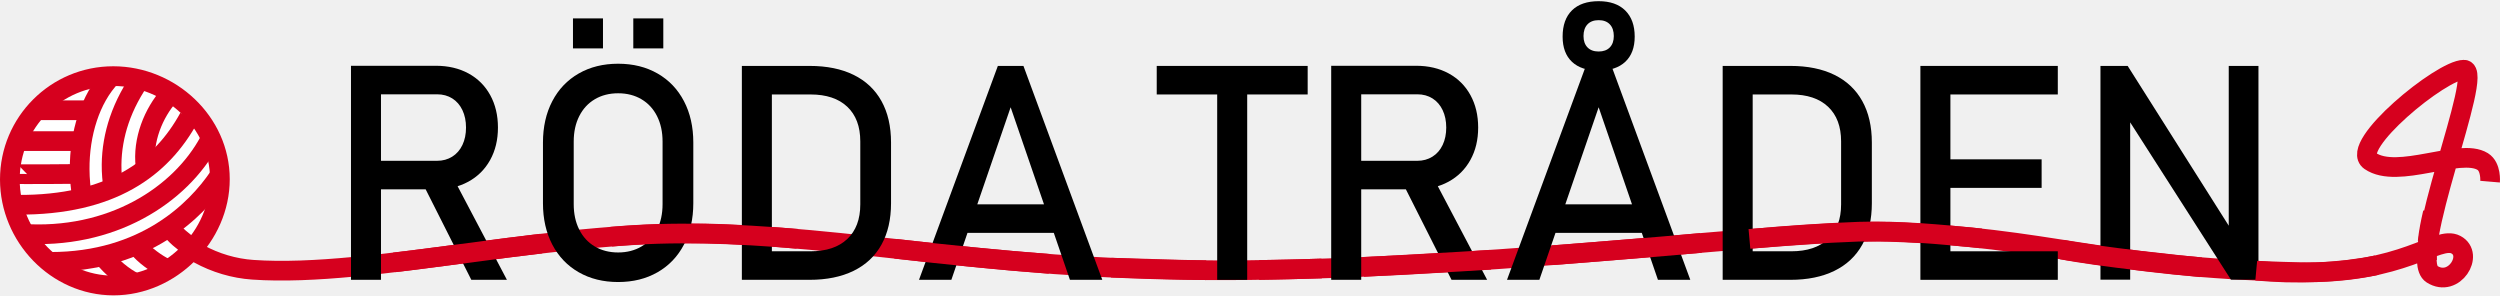
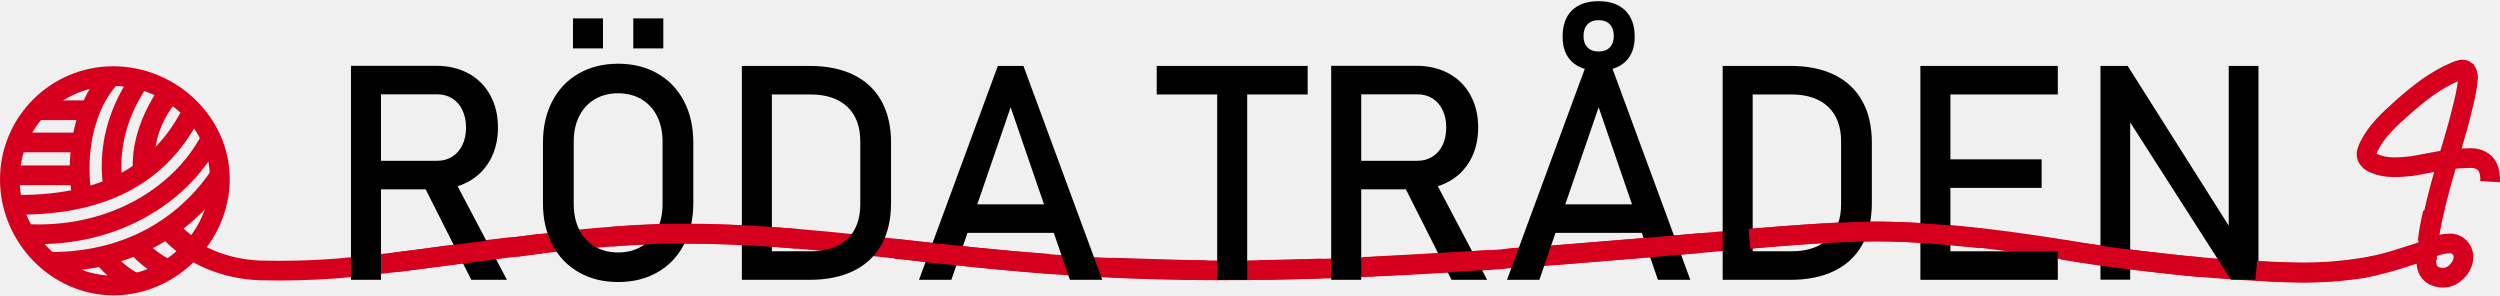
- <svg xmlns="http://www.w3.org/2000/svg" version="1.0" id="Lager_1" x="0px" y="0px" viewBox="0 0 3808.63 450" style="enable-background:new 0 0 3808.63 450;" xml:space="preserve">
+ <svg xmlns="http://www.w3.org/2000/svg" version="1.1" id="Lager_1" x="0px" y="0px" viewBox="0 0 3808.63 449.96" style="enable-background:new 0 0 3808.63 449.96;" xml:space="preserve">
  <style type="text/css">
	.st0{fill:none;stroke:#D6001E;stroke-width:30;stroke-miterlimit:10;}
- 	.st1{fill:#FFFFFF;stroke:#D6001E;stroke-width:30;stroke-miterlimit:10;}
- 	.st2{fill:none;stroke:#FF0000;stroke-width:30;stroke-miterlimit:10;}
+ 	.st1{fill:none;stroke:#FF0000;stroke-width:30;stroke-miterlimit:10;}
</style>
-   <path class="st0" d="M253,144.96c-96,147,18.46,258.11,132,266c183.85,12.78,465.98-64.81,715.43-54.54  c245.11,10.09,442.21,59.24,803.78,55.05c413.58-4.79,825.19-63.27,975.59-58.17c242.75,8.23,319.35,54.19,622.61,61.3  c159.34,3.74,210.7-56.8,239.04-41.84c28.34,14.96-2.72,66.38-36.43,44.93c-39.81-25.34,81.62-311.49,48.68-311.49  c-34.23,0-175.73,116.27-142.98,138.89c42.13,29.11,136.66-20.68,171.57,1.02c13.15,8.17,11.23,30.64,11.23,30.64" />
-   <path class="st1" d="M335,272.96c0,86.98-75.02,162-162,162S15,360.44,15,273.46s70.52-157.5,157.5-157.5S335,185.97,335,272.96z" />
+   <path class="st0" d="M255.84,350C291,389.96,344,409.96,396,411.96c39,1,78,0,118-3c57-5,111-12,168-20c5,0,10-1,15-2c8-1,15-1,23-3  c18-3,36-5,54-7c5,0,10-1,15-1c72-10,142-17,213-19c198-6,393,30,591,45c233,18,462,9,695-7c5-1,10-1,15-2c18-1,35-2,53-3  c110-9,219-18,329-28c50-4,100-8,150-9c101-2,199,10,301,26c103,17,202,29,304,34c38,1,75,4,113,1c15-1,30-3,45-5c17-4,33-7,49-12  c13-4,25-8,38-12c15-6,30-14,47-14c11-1,21,9,21,20s-6,20-15,27c-9,6-20,7-30,2c-15-8-12-26-10-40c8-66,29-126,47-190  c6-24,13-47,15-72c0-3-1-7-3-10c-5-4-11-1-16,1c-31,13-56,33-81,55c-20,18-39,35-51,59c-2,5-5,10-3,16c2,5,6,8,11,10c18,8,38,6,58,4  c29-5,56-12,85-12c11-1,23,2,29,12c4,7,5,16,4.53,23.81" />
+   <path class="st0" d="M253,144.96c-17.82,27.29-31.46,58.07-35.01,90.72c-0.83,7.62-1.1,15.31-0.76,22.97" />
+   <path class="st0" d="M335,272.96c0,86.98-75.02,162-162,162S15,360.44,15,273.46s70.52-157.5,157.5-157.5S335,185.97,335,272.96z" />
  <path class="st0" d="M333,269.96c-34,50-112,129-256,129" />
  <path class="st0" d="M319,214.96c-44,82-149,151-287,141" />
  <path class="st0" d="M288,178.96c-42,77-118,134-262,133" />
-   <path class="st2" d="M293,374.96" />
-   <path class="st2" d="M282.08,370.82" />
-   <path class="st2" d="M250.87,347.04" />
-   <path class="st2" d="M253,408.96" />
-   <path class="st2" d="M207,374.96" />
-   <path class="st2" d="M221.45,413.35" />
-   <path class="st2" d="M195.22,380.94" />
+   <path class="st1" d="M293,374.96" />
+   <path class="st1" d="M282.08,370.82" />
+   <path class="st1" d="M250.87,347.04" />
+   <path class="st1" d="M253,408.96" />
+   <path class="st1" d="M207,374.96" />
+   <path class="st1" d="M221.45,413.35" />
+   <path class="st1" d="M195.22,380.94" />
  <path class="st0" d="M210,375.96c8.12,11.68,30,27,41,32" />
  <path class="st0" d="M217,115.96c-14.94,20.65-27.19,43.31-35.4,67.47c-7.37,21.71-11.42,44.53-11.61,67.47  c-0.1,12.28,0.89,24.56,2.94,36.66" />
-   <path class="st2" d="M200,428.96" />
-   <path class="st2" d="M148,385.96" />
-   <path class="st2" d="M176,430.96" />
-   <path class="st2" d="M141.09,385.96" />
+   <path class="st1" d="M200,428.96" />
+   <path class="st1" d="M148,385.96" />
+   <path class="st1" d="M176,430.96" />
+   <path class="st1" d="M141.09,385.96" />
  <path class="st0" d="M158,391.96c12,15,30,30,46,38" />
  <path class="st0" d="M170,115.96c-17.07,17.75-28.92,40.03-36.64,63.27c-8.39,25.26-12.14,52.02-12,78.6  c0.08,15.17,1.44,30.34,4.14,45.27" />
  <line class="st0" x1="56" y1="167.96" x2="133" y2="167.96" />
-   <line class="st0" x1="32" y1="214.96" x2="133" y2="214.96" />
-   <path class="st2" d="M395,430.96" />
-   <path class="st2" d="M395,430.96" />
-   <path class="st2" d="M427,398.96" />
-   <path class="st2" d="M272,398.96" />
-   <path class="st2" d="M237.16,361.3" />
-   <path class="st2" d="M293,379.96" />
-   <path class="st2" d="M254,347.96" />
-   <path class="st0" d="M22,264.96c0,1,100,0,100,0" />
-   <path class="st2" d="M493,408.96" />
-   <path class="st2" d="M432,356.96" />
-   <path class="st2" d="M2505,476.96" />
-   <path class="st2" d="M2678,336.96" />
-   <path class="st2" d="M2697,378.96" />
-   <path class="st2" d="M2468.22,406.79" />
-   <path class="st2" d="M2335,388.96" />
-   <path class="st2" d="M1619.62,400.79" />
-   <path class="st2" d="M1449.26,407.55" />
-   <path class="st2" d="M983.06,363.37" />
-   <path class="st2" d="M751.92,364.24" />
-   <path class="st2" d="M659.47,378.69" />
-   <path class="st2" d="M435.96,411.06" />
-   <path class="st2" d="M395.33,411.3" />
+   <line class="st0" x1="32" y1="217.02" x2="133" y2="217.02" />
+   <path class="st1" d="M395,430.96" />
+   <path class="st1" d="M395,430.96" />
+   <path class="st1" d="M427,398.96" />
+   <path class="st1" d="M272,398.96" />
+   <path class="st1" d="M237.16,361.3" />
+   <path class="st1" d="M293,379.96" />
+   <path class="st1" d="M254,347.96" />
+   <path class="st0" d="M22,264.96" />
+   <path class="st0" d="M122,264.96" />
+   <path class="st1" d="M493,408.96" />
+   <path class="st1" d="M2505,476.96" />
+   <path class="st1" d="M2678,336.96" />
+   <path class="st1" d="M2697,378.96" />
+   <path class="st1" d="M2468.22,406.79" />
+   <path class="st1" d="M2335,388.96" />
+   <path class="st1" d="M1619.62,400.79" />
+   <path class="st1" d="M1449.26,407.55" />
+   <path class="st1" d="M983.06,363.37" />
+   <path class="st1" d="M751.92,364.24" />
+   <path class="st1" d="M659.47,378.69" />
+   <path class="st1" d="M435.96,411.06" />
+   <path class="st1" d="M395.33,411.3" />
  <path class="st0" d="M264.7,354.33c11.21,12.18,21.77,18.44,29.32,24.36" />
  <path class="st0" d="M258,144.96c-24.3,27.47-41,68.49-36.33,108.32" />
+   <path class="st1" d="M1955.23,1895.49" />
+   <g>
+     <g>
+ 	</g>
+   </g>
  <g>
    <g>
      <path d="M534.7,100.2h45.72v326.1H534.7V100.2z M554.65,244.98h111.16c8.66,0,16.36-2.09,23.08-6.28    c6.72-4.18,11.91-10.12,15.58-17.82c3.66-7.69,5.49-16.55,5.49-26.56c0-10.01-1.83-18.86-5.49-26.56    c-3.66-7.69-8.82-13.63-15.46-17.82c-6.65-4.18-14.38-6.28-23.2-6.28H554.65V100.2h109.37c18.83,0,35.37,3.89,49.64,11.65    c14.27,7.77,25.33,18.79,33.17,33.06c7.84,14.27,11.77,30.74,11.77,49.42c0,18.68-3.96,35.15-11.88,49.42    c-7.92,14.27-19.02,25.29-33.28,33.06c-14.27,7.77-30.74,11.65-49.42,11.65H554.65V244.98z M643.4,278.38l45.5-10.31l83.37,158.23    h-54.24L643.4,278.38z" />
      <path d="M881.64,414.76c-17.33-9.93-30.74-23.98-40.23-42.13c-9.49-18.15-14.23-39.18-14.23-63.09v-92.34    c0-23.9,4.74-44.94,14.23-63.09c9.49-18.15,22.9-32.2,40.23-42.13c17.33-9.93,37.35-14.9,60.06-14.9    c22.71,0,42.73,4.97,60.06,14.9c17.33,9.94,30.74,23.98,40.23,42.13c9.49,18.15,14.23,39.19,14.23,63.09v92.34    c0,23.91-4.74,44.94-14.23,63.09c-9.49,18.15-22.9,32.2-40.23,42.13c-17.33,9.94-37.36,14.9-60.06,14.9    C918.99,429.66,898.97,424.69,881.64,414.76z M872.9,28.03h45.72v45.72H872.9V28.03z M977.23,375.53    c10.23-6.05,18.15-14.64,23.76-25.77c5.6-11.13,8.4-24.02,8.4-38.66v-95.48c0-14.64-2.8-27.53-8.4-38.66    c-5.6-11.13-13.52-19.72-23.76-25.77c-10.24-6.05-22.08-9.08-35.52-9.08s-25.29,3.03-35.52,9.08    c-10.24,6.05-18.15,14.64-23.76,25.77c-5.6,11.13-8.4,24.02-8.4,38.66v95.48c0,14.65,2.8,27.53,8.4,38.66    c5.6,11.13,13.52,19.72,23.76,25.77c10.23,6.05,22.08,9.08,35.52,9.08S967,381.59,977.23,375.53z M964.79,28.03h45.72v45.72    h-45.72V28.03z" />
      <path d="M1130.19,100.43h45.72V426.3h-45.72V100.43z M1161.12,382.82h73.74c24.05,0,42.7-6.24,55.92-18.71    c13.22-12.47,19.83-30.07,19.83-52.78V215.4c0-22.71-6.61-40.3-19.83-52.78c-13.22-12.47-31.86-18.71-55.92-18.71h-73.74v-43.48    h72.39c26.14,0,48.48,4.56,67.01,13.67c18.53,9.12,32.64,22.41,42.36,39.89c9.71,17.48,14.57,38.55,14.57,63.2v92.34    c0,24.65-4.86,45.72-14.57,63.2c-9.71,17.48-23.87,30.78-42.47,39.89c-18.6,9.12-40.98,13.67-67.12,13.67h-72.17V382.82z" />
      <path d="M1520.17,100.43h39l120.13,325.87h-49.31l-90.32-262.89l-90.32,262.89h-49.31L1520.17,100.43z M1455.39,311.32h171.45    v43.48h-171.45V311.32z" />
      <path d="M1762.22,100.43h229.95v43.48h-229.95V100.43z M1854.33,127.1h45.72v299.2h-45.72V127.1z" />
      <path d="M2028.02,100.2h45.72v326.1h-45.72V100.2z M2047.97,244.98h111.16c8.66,0,16.36-2.09,23.08-6.28    c6.72-4.18,11.91-10.12,15.58-17.82c3.66-7.69,5.49-16.55,5.49-26.56c0-10.01-1.83-18.86-5.49-26.56    c-3.66-7.69-8.82-13.63-15.46-17.82c-6.65-4.18-14.38-6.28-23.2-6.28h-111.16V100.2h109.37c18.83,0,35.37,3.89,49.64,11.65    c14.27,7.77,25.33,18.79,33.17,33.06c7.84,14.27,11.77,30.74,11.77,49.42c0,18.68-3.96,35.15-11.88,49.42    c-7.92,14.27-19.02,25.29-33.28,33.06c-14.27,7.77-30.74,11.65-49.42,11.65h-109.37V244.98z M2136.72,278.38l45.5-10.31    l83.37,158.23h-54.24L2136.72,278.38z" />
      <path d="M2415.98,100.43h39L2575.1,426.3h-49.31l-90.32-262.89l-90.32,262.89h-49.31L2415.98,100.43z M2351.21,311.32h171.45    v43.48h-171.45V311.32z M2394.8,94.15c-9.49-8.96-14.23-21.74-14.23-38.32c0-17.33,4.74-30.67,14.23-40.01    c9.49-9.34,23.05-14.01,40.68-14.01c17.48,0,31,4.75,40.57,14.23c9.56,9.49,14.34,22.75,14.34,39.78    c0,16.58-4.78,29.36-14.34,38.32c-9.56,8.96-23.08,13.45-40.57,13.45C2417.84,107.6,2404.29,103.12,2394.8,94.15z M2452.51,72.19    c4.04-4.18,6.05-9.94,6.05-17.26c0-7.62-2.02-13.56-6.05-17.82c-4.03-4.26-9.71-6.39-17.03-6.39c-7.32,0-13,2.13-17.03,6.39    c-4.03,4.26-6.05,10.2-6.05,17.82c0,7.32,2.02,13.08,6.05,17.26c4.04,4.18,9.71,6.28,17.03,6.28    C2442.79,78.46,2448.48,76.37,2452.51,72.19z" />
      <path d="M2624.41,100.43h45.72V426.3h-45.72V100.43z M2655.34,382.82h73.74c24.05,0,42.7-6.24,55.92-18.71    c13.22-12.47,19.83-30.07,19.83-52.78V215.4c0-22.71-6.61-40.3-19.83-52.78c-13.22-12.47-31.86-18.71-55.92-18.71h-73.74v-43.48    h72.39c26.14,0,48.48,4.56,67.01,13.67c18.53,9.12,32.64,22.41,42.36,39.89c9.71,17.48,14.57,38.55,14.57,63.2v92.34    c0,24.65-4.86,45.72-14.57,63.2c-9.71,17.48-23.87,30.78-42.47,39.89c-18.6,9.12-40.98,13.67-67.12,13.67h-72.17V382.82z" />
      <path d="M2925.63,100.43h45.72V426.3h-45.72V100.43z M2947.82,100.43h187.14v43.48h-187.14V100.43z M2947.82,242.74h162.49v43.48    h-162.49V242.74z M2947.82,382.82h187.14v43.48h-187.14V382.82z" />
      <path d="M3199.95,100.43h41.46l159.35,251.91l-5.38,5.83V100.43h45.27v325.65h-41.91l-158.9-248.1l5.38-5.83v253.93h-45.27V100.43    z" />
    </g>
  </g>
-   <path class="st0" d="M181,46.98" />
  <path class="st0" d="M271.46,369.32" />
+   <path class="st0" d="M3893.17,764.94" />
+   <path class="st0" d="M3946.72,316.6" />
  <path class="st0" d="M3698.39,368.35c1.53-14.95,4.51-29.71,7.94-44.34" />
  <path class="st0" d="M3697.46,396.86c-0.19-4.45-0.22-8.9-0.08-13.34" />
  <path class="st0" d="M3437.25,412.41c60.75,5.55,123.75,3.55,183.63-8.37" />
  <path class="st0" d="M3141.29,380.19c52.71,10.77,187.28,24.67,211.98,27.06" />
  <path class="st0" d="M2665.18,363.97c55.82-5.02,110.82-9.02,166.82-11.02c62-2,124,4,186.22,10.23" />
  <path class="st0" d="M2365.26,388.83c74.74-5.87,150.74-11.87,226.01-18.7" />
  <path class="st0" d="M2077.26,406.62c64.74-3.66,128.74-6.66,193.39-10.91" />
  <path class="st0" d="M1918.06,411.29c31.94-0.33,62.94-1.33,95.38-2.26" />
  <path class="st0" d="M1693,407.76c48,1.2,96,3.2,144.47,3.89" />
  <path class="st0" d="M1364.15,379.05C1442,387.96,1520,395.96,1598.79,402" />
  <path class="st0" d="M931.27,360.59c94.73-8.63,189.73-4.63,283.43,3.24" />
  <path class="st0" d="M600.5,399.77c28.37-3.37,56.7-7.08,85.02-10.82c29.4-3.89,58.79-7.83,88.21-11.57  c16.84-2.14,33.7-4.22,50.56-6.19" />
+   <line class="st0" x1="120.17" y1="267.06" x2="20.94" y2="267.06" />
</svg>
